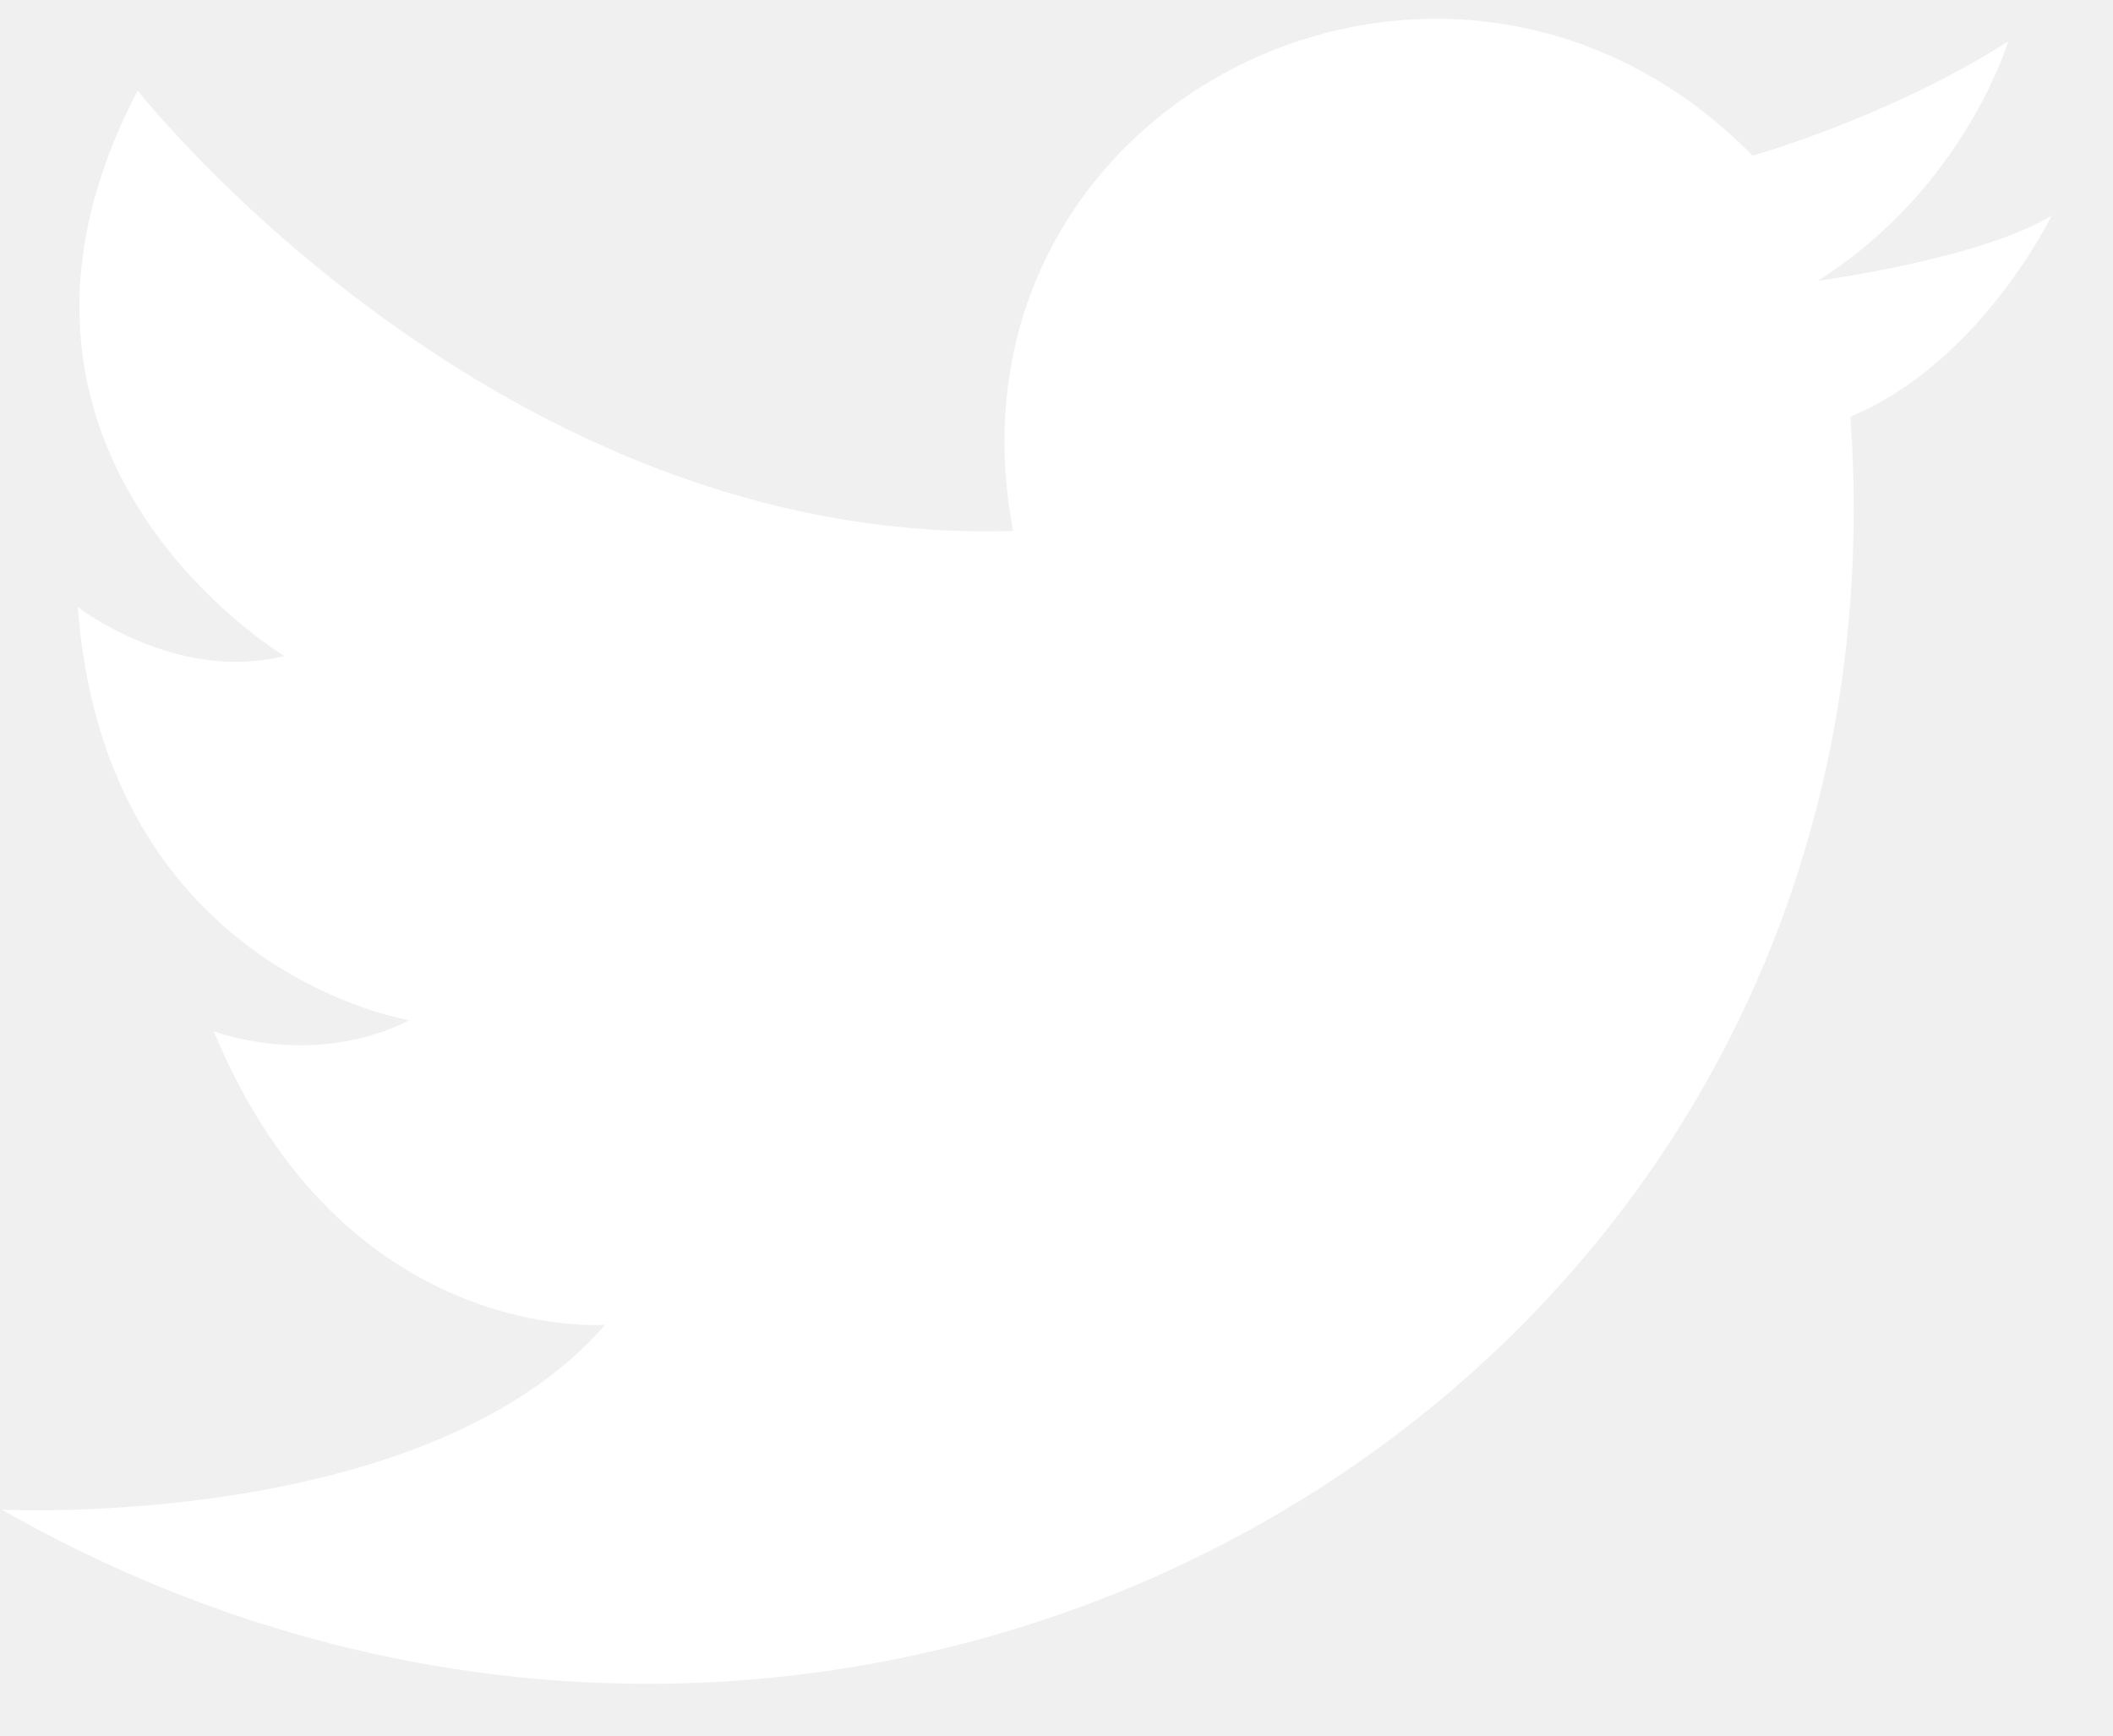
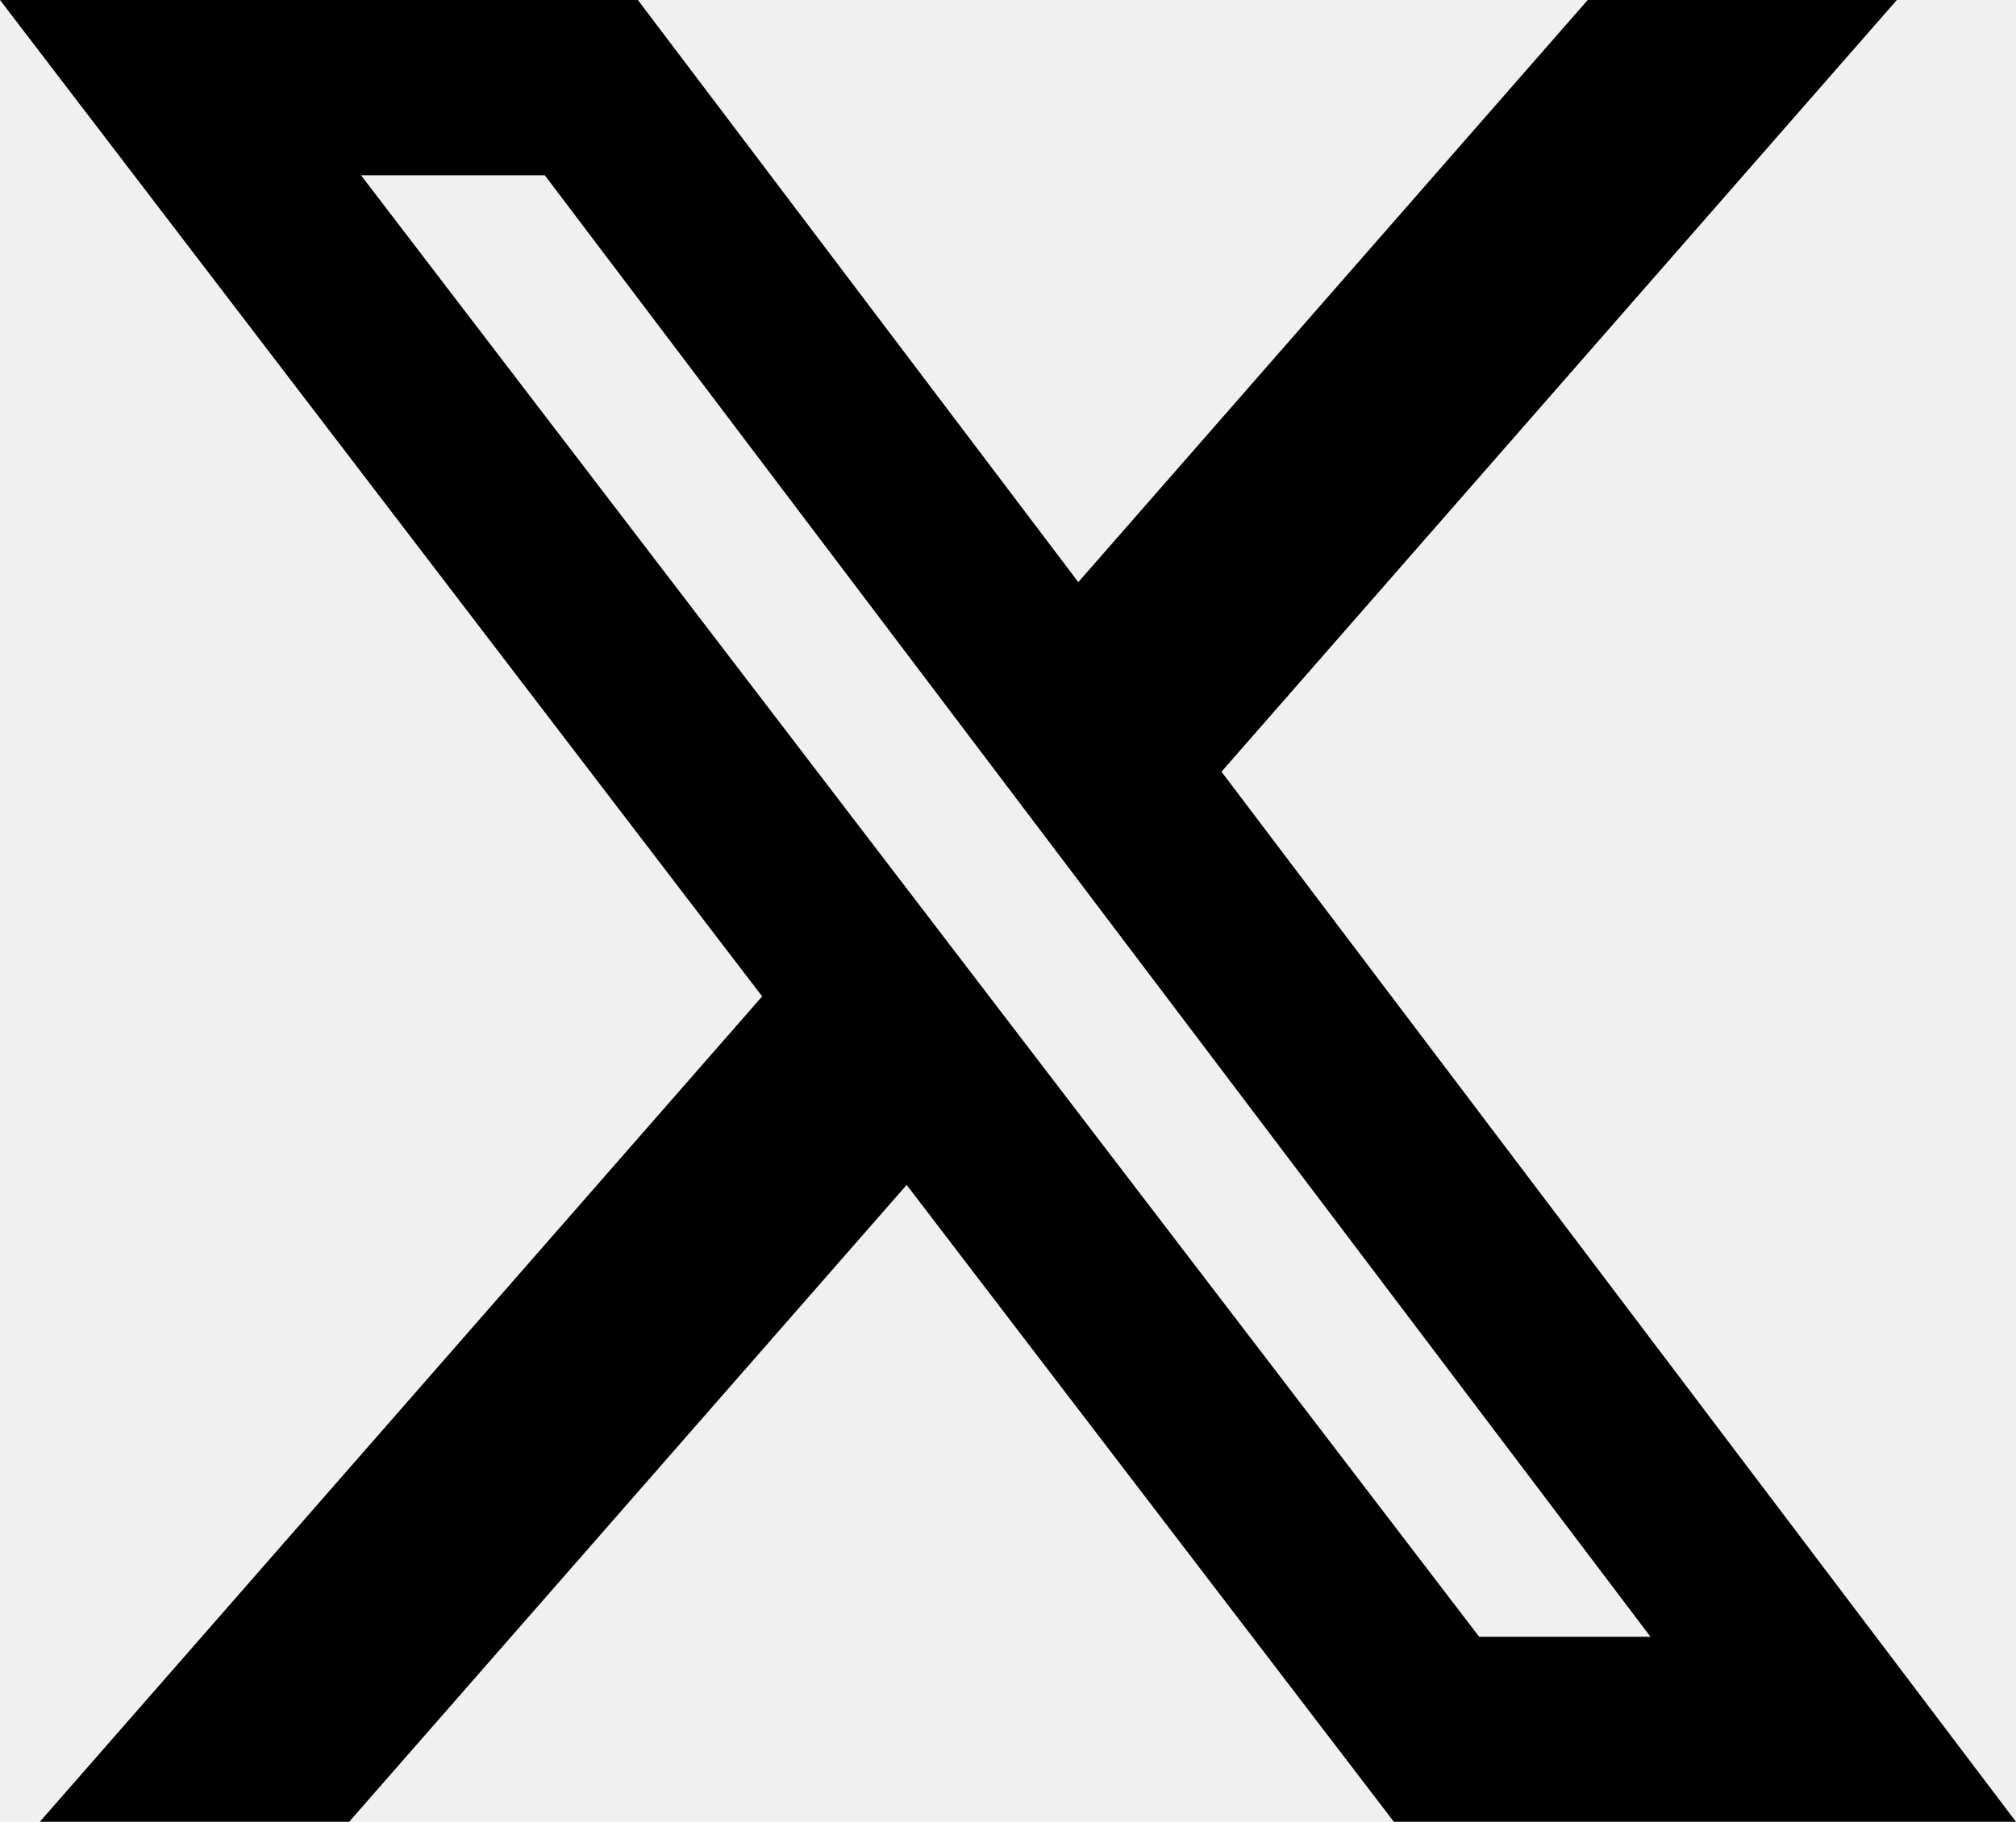
- <svg xmlns="http://www.w3.org/2000/svg" width="28" height="23" viewBox="0 0 28 23" fill="none">
-   <path fill-rule="evenodd" clip-rule="evenodd" d="M13.425 7.035C12.344 1.342 19.19 -2.044 23.224 2.063C23.224 2.063 25.025 1.559 26.61 0.55C26.61 0.55 26.033 2.495 24.088 3.721C24.088 3.721 26.25 3.433 27.187 2.856C27.187 2.856 26.25 4.801 24.52 5.522C25.457 18.564 11.406 26.49 0.022 20.005C0.022 20.005 5.643 20.293 8.02 17.555C8.02 17.555 4.562 17.843 2.832 13.665C2.832 13.665 4.128 14.169 5.426 13.52C5.426 13.52 1.391 12.872 1.031 8.044C1.031 8.044 2.328 9.053 3.769 8.693C3.769 8.693 -0.698 6.027 1.824 1.2C1.824 1.2 6.58 7.252 13.425 7.036V7.035Z" fill="white" />
+ <svg xmlns="http://www.w3.org/2000/svg" shape-rendering="geometricPrecision" text-rendering="geometricPrecision" image-rendering="optimizeQuality" fill-rule="evenodd" clip-rule="evenodd" viewBox="0 0 512 462.799">
+   <path fill-rule="nonzero" d="M403.229 0h78.506L310.219 196.04 512 462.799H354.002L230.261 301.007 88.669 462.799h-78.56l183.455-209.683L0 0h161.999l111.856 147.88L403.229 0zm-27.556 415.805h43.505L138.363 44.527h-46.68l283.99 371.278z" />
</svg>
